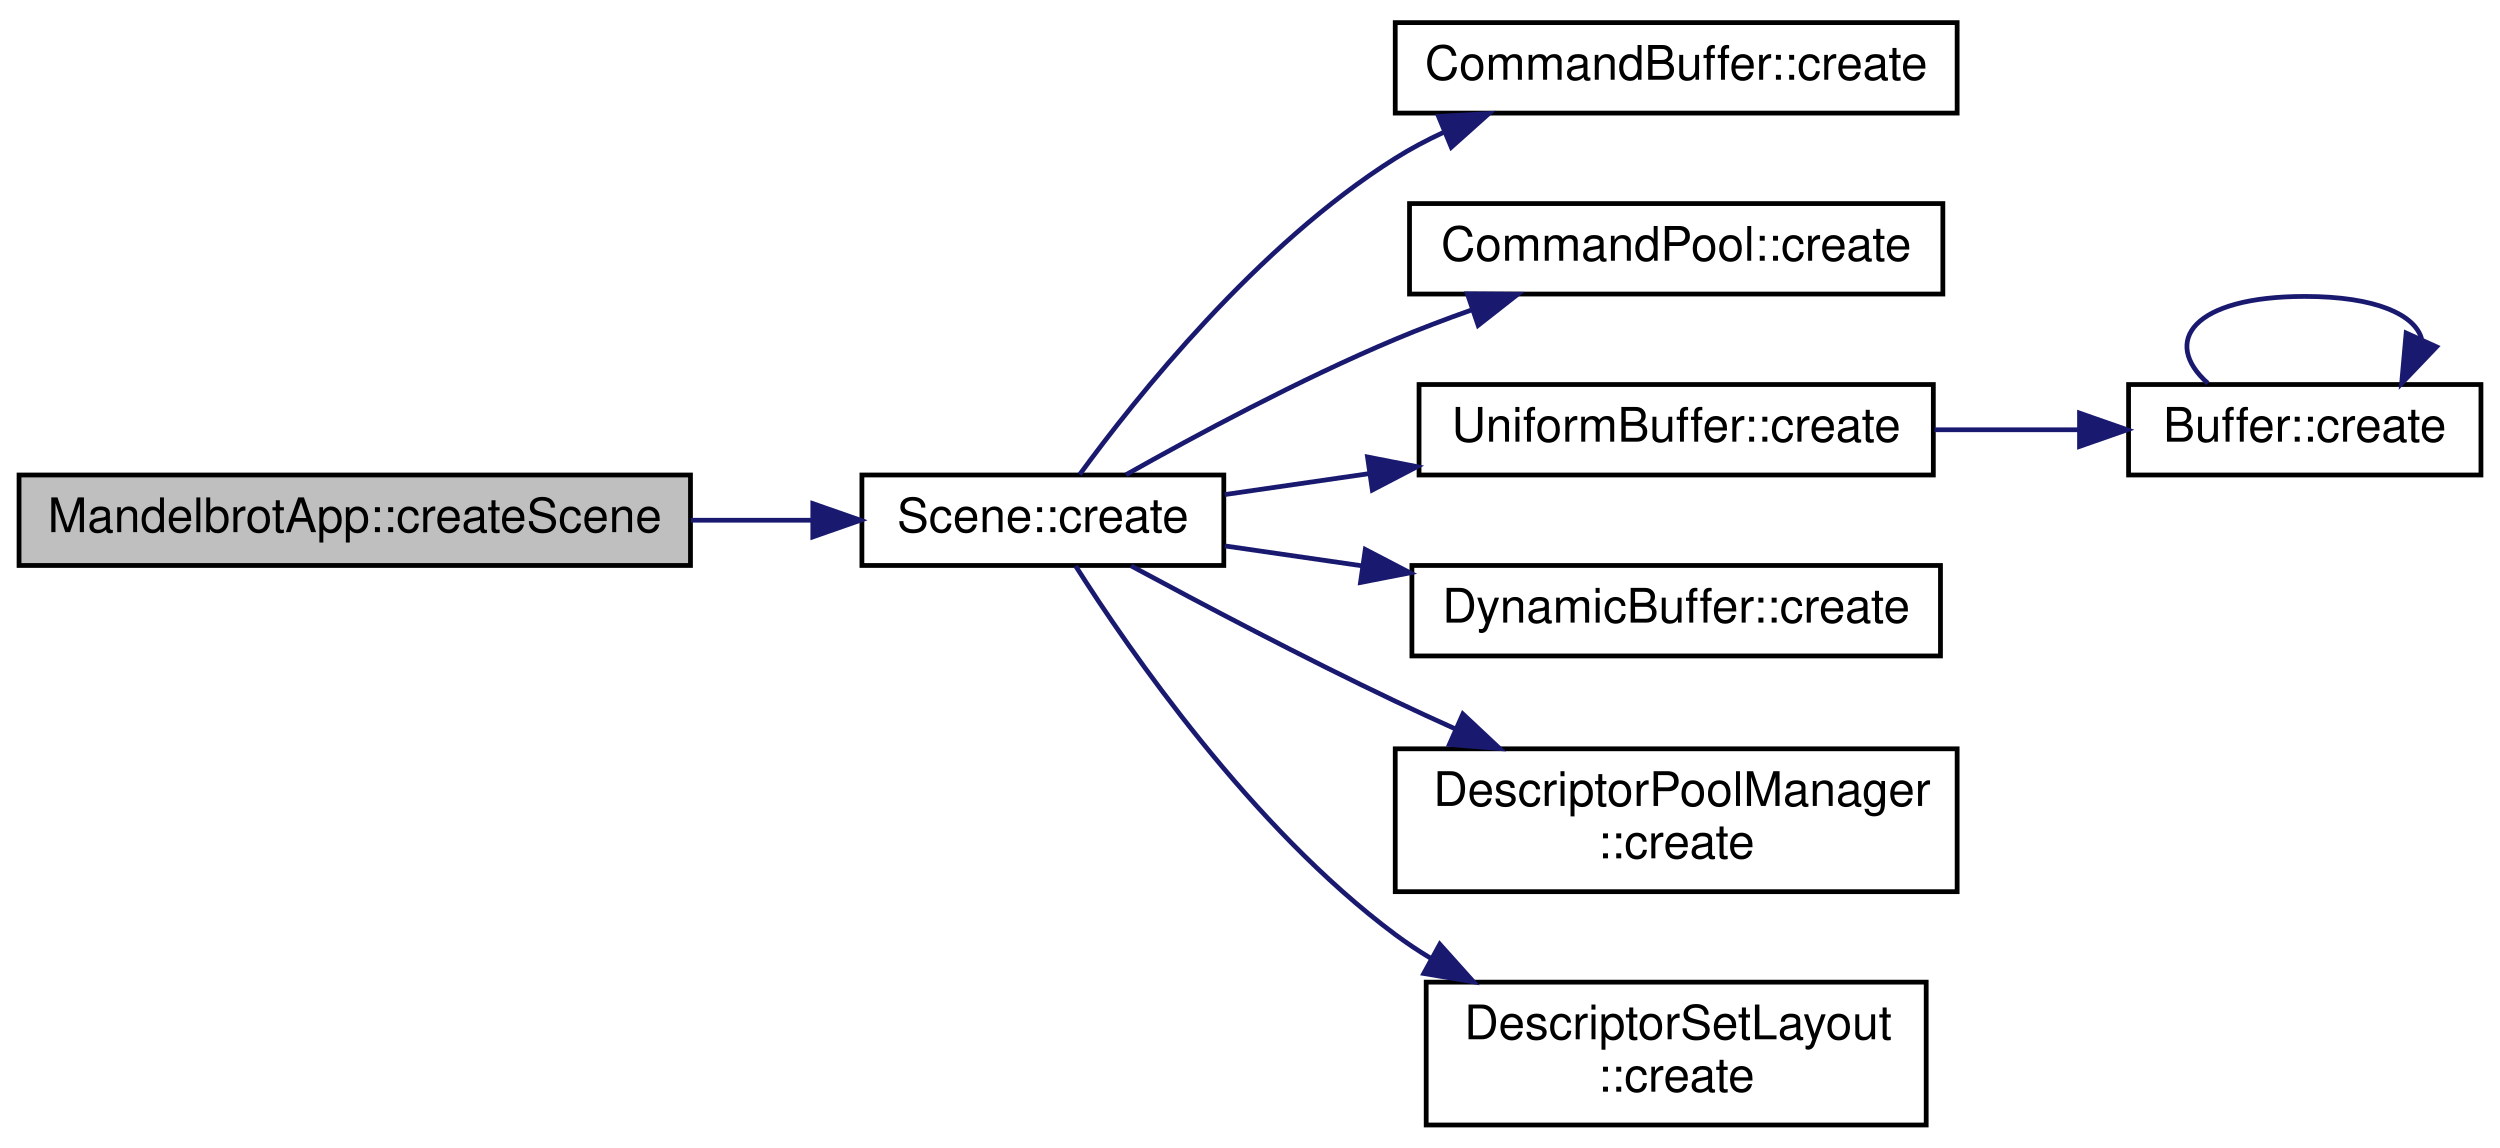
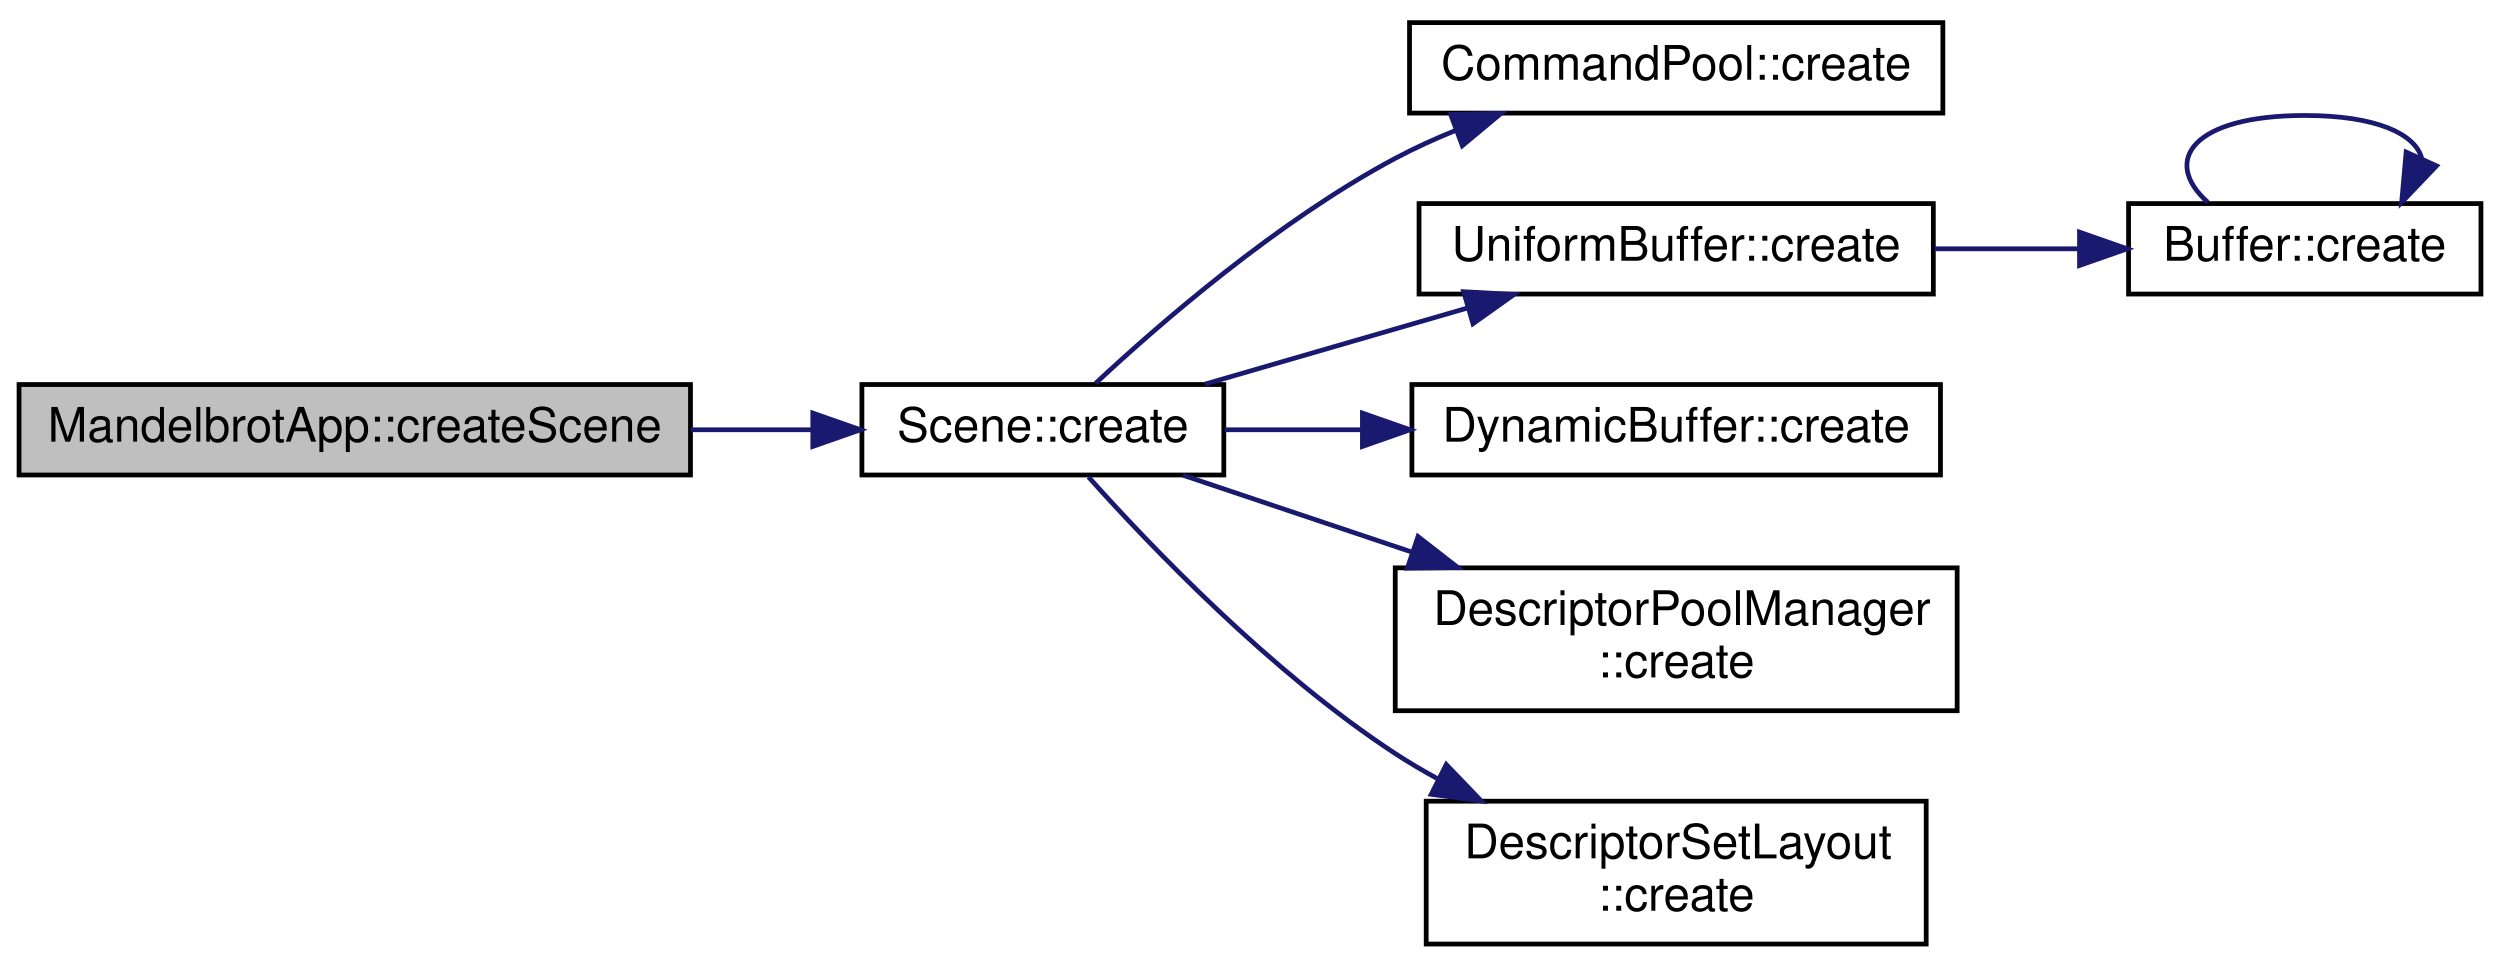
- <svg xmlns="http://www.w3.org/2000/svg" xmlns:xlink="http://www.w3.org/1999/xlink" width="525pt" height="241pt" viewBox="0.00 0.00 525.00 240.50">
-   <g id="graph0" class="graph" transform="scale(1 1) rotate(0) translate(4 236.5)">
+ <svg xmlns="http://www.w3.org/2000/svg" xmlns:xlink="http://www.w3.org/1999/xlink" width="525pt" height="203pt" viewBox="0.00 0.00 525.00 202.50">
+   <g id="graph0" class="graph" transform="scale(1 1) rotate(0) translate(4 198.5)">
    <g id="node1" class="node">
      <g id="a_node1">
        <a xlink:title=" ">
-           <polygon fill="#bfbfbf" stroke="black" points="0,-118 0,-137 141,-137 141,-118 0,-118" />
-           <text text-anchor="middle" x="70.5" y="-125" font-family="Helvetica,sans-Serif" font-size="10.00">MandelbrotApp::createScene</text>
+           <polygon fill="#bfbfbf" stroke="black" points="0,-99 0,-118 141,-118 141,-99 0,-99" />
+           <text text-anchor="middle" x="70.5" y="-106" font-family="Helvetica,sans-Serif" font-size="10.00">MandelbrotApp::createScene</text>
        </a>
      </g>
    </g>
    <g id="node2" class="node">
      <g id="a_node2">
        <a xlink:href="class_scene.html#aa0a677239f29daa0650fe4e399a30734" target="_top" xlink:title=" ">
-           <polygon fill="none" stroke="black" points="177,-118 177,-137 253,-137 253,-118 177,-118" />
-           <text text-anchor="middle" x="215" y="-125" font-family="Helvetica,sans-Serif" font-size="10.00">Scene::create</text>
+           <polygon fill="none" stroke="black" points="177,-99 177,-118 253,-118 253,-99 177,-99" />
+           <text text-anchor="middle" x="215" y="-106" font-family="Helvetica,sans-Serif" font-size="10.00">Scene::create</text>
        </a>
      </g>
    </g>
    <g id="edge1" class="edge">
-       <path fill="none" stroke="midnightblue" d="M141.08,-127.5C149.72,-127.5 158.4,-127.5 166.6,-127.5" />
-       <polygon fill="midnightblue" stroke="midnightblue" points="166.69,-131 176.69,-127.5 166.69,-124 166.69,-131" />
+       <path fill="none" stroke="midnightblue" d="M141.08,-108.5C149.72,-108.5 158.4,-108.5 166.6,-108.5" />
+       <polygon fill="midnightblue" stroke="midnightblue" points="166.69,-112 176.69,-108.5 166.69,-105 166.69,-112" />
    </g>
    <g id="node3" class="node">
      <g id="a_node3">
-         <a xlink:href="class_command_buffer.html#a9958c7132a13830e7eff9bae57e5b570" target="_top" xlink:title=" ">
-           <polygon fill="none" stroke="black" points="289,-213 289,-232 407,-232 407,-213 289,-213" />
-           <text text-anchor="middle" x="348" y="-220" font-family="Helvetica,sans-Serif" font-size="10.00">CommandBuffer::create</text>
-         </a>
-       </g>
-     </g>
-     <g id="edge2" class="edge">
-       <path fill="none" stroke="midnightblue" d="M222.74,-137.12C234.43,-153.13 260.03,-185.3 289,-203.5 292.19,-205.51 295.62,-207.32 299.15,-208.96" />
-       <polygon fill="midnightblue" stroke="midnightblue" points="298.09,-212.31 308.67,-212.9 300.77,-205.84 298.09,-212.31" />
-     </g>
-     <g id="node4" class="node">
-       <g id="a_node4">
        <a xlink:href="class_command_pool.html#a0c7b1a49862653552ece1efda2a73ae3" target="_top" xlink:title=" ">
          <polygon fill="none" stroke="black" points="292,-175 292,-194 404,-194 404,-175 292,-175" />
          <text text-anchor="middle" x="348" y="-182" font-family="Helvetica,sans-Serif" font-size="10.00">CommandPool::create</text>
        </a>
      </g>
    </g>
-     <g id="edge3" class="edge">
-       <path fill="none" stroke="midnightblue" d="M232.44,-137.05C247,-145.26 268.98,-157.08 289,-165.5 294.13,-167.66 299.59,-169.73 305.04,-171.66" />
-       <polygon fill="midnightblue" stroke="midnightblue" points="304.15,-175.05 314.75,-174.97 306.41,-168.43 304.15,-175.05" />
+     <g id="edge2" class="edge">
+       <path fill="none" stroke="midnightblue" d="M226.07,-118.25C239.46,-130.74 264.31,-152.34 289,-165.5 293,-167.63 297.28,-169.58 301.64,-171.35" />
+       <polygon fill="midnightblue" stroke="midnightblue" points="300.64,-174.71 311.23,-174.94 303.09,-168.16 300.64,-174.71" />
    </g>
-     <g id="node5" class="node">
-       <g id="a_node5">
+     <g id="node4" class="node">
+       <g id="a_node4">
        <a xlink:href="class_uniform_buffer.html#a1e1a7c734eb7243682f2dfa7e964ee58" target="_top" xlink:title=" ">
          <polygon fill="none" stroke="black" points="294,-137 294,-156 402,-156 402,-137 294,-137" />
          <text text-anchor="middle" x="348" y="-144" font-family="Helvetica,sans-Serif" font-size="10.00">UniformBuffer::create</text>
        </a>
      </g>
    </g>
-     <g id="edge4" class="edge">
-       <path fill="none" stroke="midnightblue" d="M253.19,-132.89C262.7,-134.27 273.21,-135.8 283.64,-137.31" />
-       <polygon fill="midnightblue" stroke="midnightblue" points="283.18,-140.78 293.58,-138.75 284.19,-133.85 283.18,-140.78" />
+     <g id="edge3" class="edge">
+       <path fill="none" stroke="midnightblue" d="M249.06,-118.09C265.81,-122.95 286.36,-128.91 304.3,-134.11" />
+       <polygon fill="midnightblue" stroke="midnightblue" points="303.37,-137.49 313.95,-136.91 305.32,-130.77 303.37,-137.49" />
    </g>
-     <g id="node7" class="node">
-       <g id="a_node7">
+     <g id="node6" class="node">
+       <g id="a_node6">
        <a xlink:href="class_dynamic_buffer.html#a81621a760b2a80c68fd5c9e94ac37da6" target="_top" xlink:title=" ">
          <polygon fill="none" stroke="black" points="292.5,-99 292.5,-118 403.5,-118 403.5,-99 292.5,-99" />
          <text text-anchor="middle" x="348" y="-106" font-family="Helvetica,sans-Serif" font-size="10.00">DynamicBuffer::create</text>
        </a>
      </g>
    </g>
-     <g id="edge7" class="edge">
-       <path fill="none" stroke="midnightblue" d="M253.19,-122.11C262.27,-120.79 272.24,-119.34 282.2,-117.9" />
-       <polygon fill="midnightblue" stroke="midnightblue" points="282.71,-121.36 292.11,-116.46 281.71,-114.43 282.71,-121.36" />
+     <g id="edge6" class="edge">
+       <path fill="none" stroke="midnightblue" d="M253.19,-108.5C262.17,-108.5 272.03,-108.5 281.88,-108.5" />
+       <polygon fill="midnightblue" stroke="midnightblue" points="282.11,-112 292.11,-108.5 282.11,-105 282.11,-112" />
    </g>
-     <g id="node8" class="node">
-       <g id="a_node8">
+     <g id="node7" class="node">
+       <g id="a_node7">
        <a xlink:href="class_descriptor_pool_manager.html#ad93c0c73be9346ef8730618a976c54ea" target="_top" xlink:title=" ">
          <polygon fill="none" stroke="black" points="289,-49.5 289,-79.5 407,-79.5 407,-49.5 289,-49.5" />
          <text text-anchor="start" x="297" y="-67.5" font-family="Helvetica,sans-Serif" font-size="10.00">DescriptorPoolManager</text>
          <text text-anchor="middle" x="348" y="-56.5" font-family="Helvetica,sans-Serif" font-size="10.00">::create</text>
        </a>
      </g>
    </g>
-     <g id="edge8" class="edge">
-       <path fill="none" stroke="midnightblue" d="M233.52,-117.92C248.2,-110.01 269.77,-98.63 289,-89.5 293.07,-87.57 297.32,-85.61 301.59,-83.69" />
-       <polygon fill="midnightblue" stroke="midnightblue" points="303.2,-86.81 310.93,-79.56 300.37,-80.41 303.2,-86.81" />
+     <g id="edge7" class="edge">
+       <path fill="none" stroke="midnightblue" d="M244.43,-98.95C258.52,-94.22 276.02,-88.34 292.56,-82.79" />
+       <polygon fill="midnightblue" stroke="midnightblue" points="293.78,-86.07 302.15,-79.57 291.55,-79.43 293.78,-86.07" />
    </g>
-     <g id="node9" class="node">
-       <g id="a_node9">
+     <g id="node8" class="node">
+       <g id="a_node8">
        <a xlink:href="class_descriptor_set_layout.html#a1a2b657df46e6453f7a7a3d7863103c2" target="_top" xlink:title=" ">
          <polygon fill="none" stroke="black" points="295.5,-0.5 295.5,-30.5 400.5,-30.5 400.5,-0.5 295.5,-0.5" />
          <text text-anchor="start" x="303.5" y="-18.5" font-family="Helvetica,sans-Serif" font-size="10.00">DescriptorSetLayout</text>
          <text text-anchor="middle" x="348" y="-7.5" font-family="Helvetica,sans-Serif" font-size="10.00">::create</text>
        </a>
      </g>
    </g>
-     <g id="edge9" class="edge">
-       <path fill="none" stroke="midnightblue" d="M221.89,-117.87C233.02,-100.35 258.79,-62.98 289,-40.5 291.35,-38.75 293.84,-37.09 296.42,-35.53" />
-       <polygon fill="midnightblue" stroke="midnightblue" points="298.36,-38.46 305.43,-30.57 294.99,-32.32 298.36,-38.46" />
+     <g id="edge8" class="edge">
+       <path fill="none" stroke="midnightblue" d="M224.58,-98.59C237.41,-84.24 262.9,-57.55 289,-40.5 291.89,-38.61 294.94,-36.81 298.08,-35.11" />
+       <polygon fill="midnightblue" stroke="midnightblue" points="299.72,-38.2 307.06,-30.55 296.56,-31.95 299.72,-38.2" />
    </g>
-     <g id="node6" class="node">
-       <g id="a_node6">
+     <g id="node5" class="node">
+       <g id="a_node5">
        <a xlink:href="class_buffer.html#a04bbfbb11daccc5656c698c63214aefc" target="_top" xlink:title=" ">
          <polygon fill="none" stroke="black" points="443,-137 443,-156 517,-156 517,-137 443,-137" />
          <text text-anchor="middle" x="480" y="-144" font-family="Helvetica,sans-Serif" font-size="10.00">Buffer::create</text>
        </a>
      </g>
    </g>
-     <g id="edge5" class="edge">
+     <g id="edge4" class="edge">
      <path fill="none" stroke="midnightblue" d="M402.25,-146.5C412.35,-146.5 422.83,-146.5 432.69,-146.5" />
      <polygon fill="midnightblue" stroke="midnightblue" points="432.7,-150 442.7,-146.5 432.7,-143 432.7,-150" />
    </g>
-     <g id="edge6" class="edge">
+     <g id="edge5" class="edge">
      <path fill="none" stroke="midnightblue" d="M459.65,-156.26C449.76,-165.07 456.54,-174.5 480,-174.5 495.03,-174.5 503.21,-170.63 504.55,-165.53" />
      <polygon fill="midnightblue" stroke="midnightblue" points="507.67,-163.92 500.35,-156.26 501.29,-166.81 507.67,-163.92" />
    </g>
  </g>
</svg>
